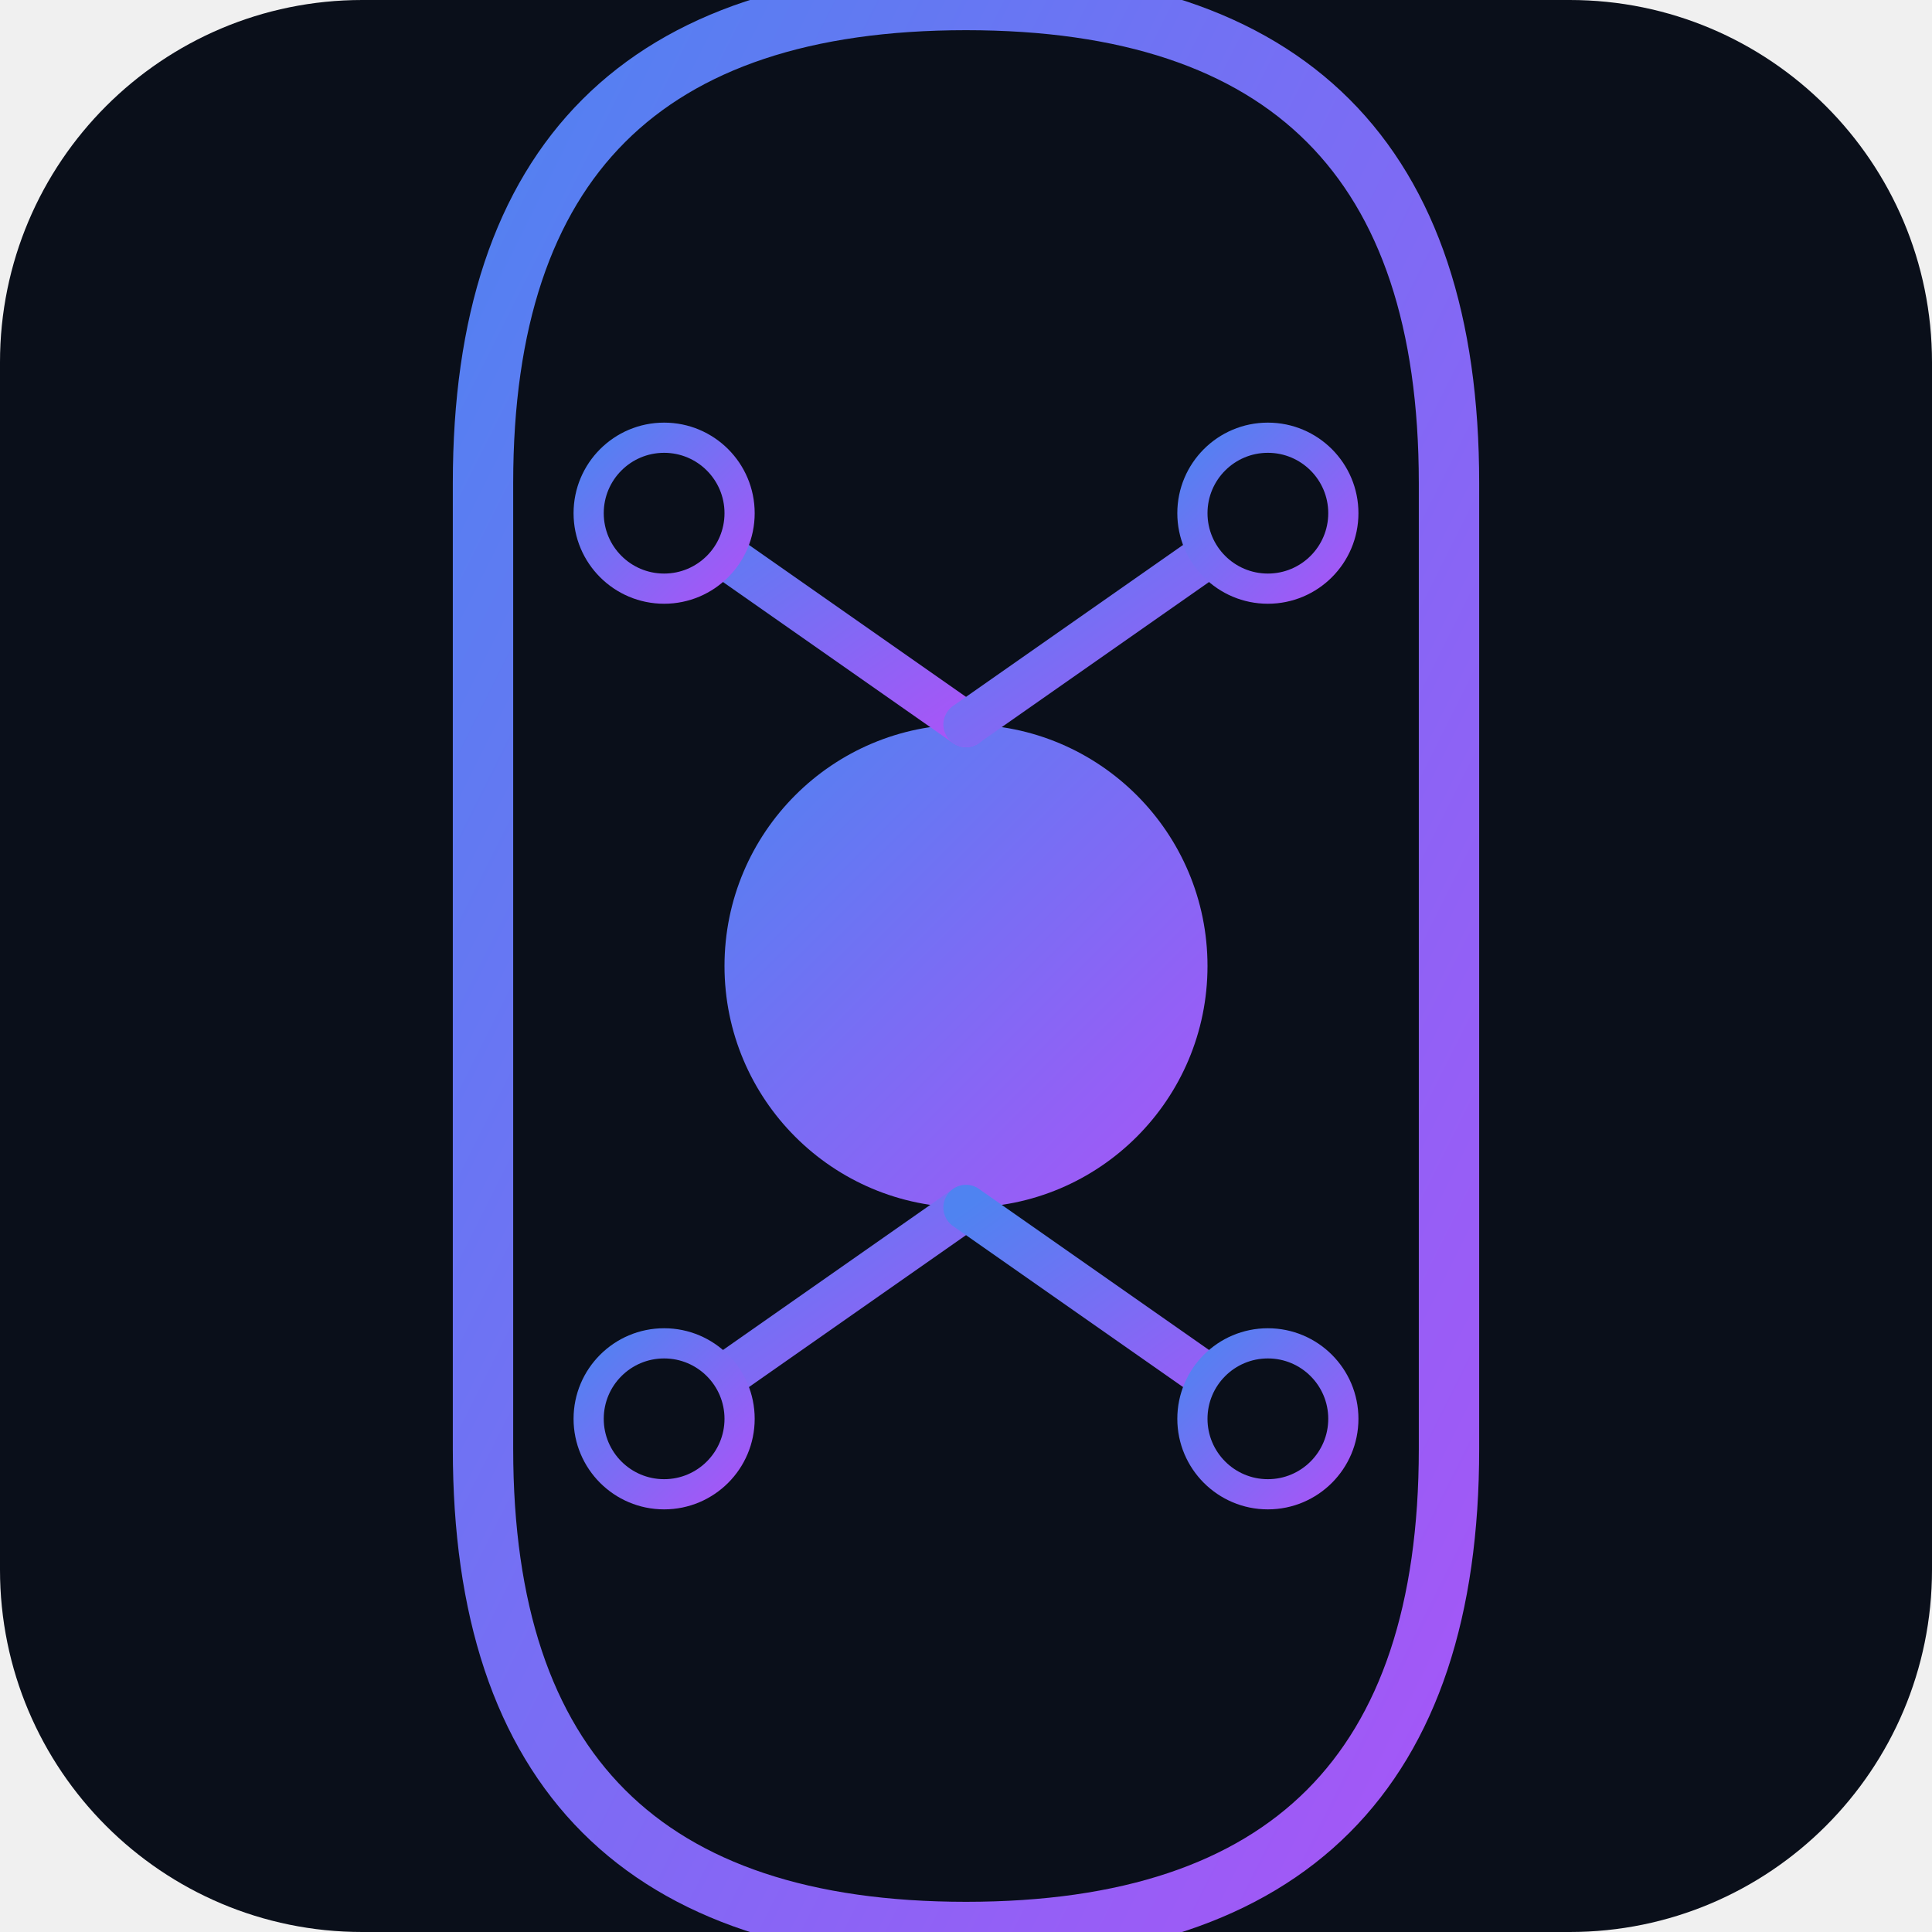
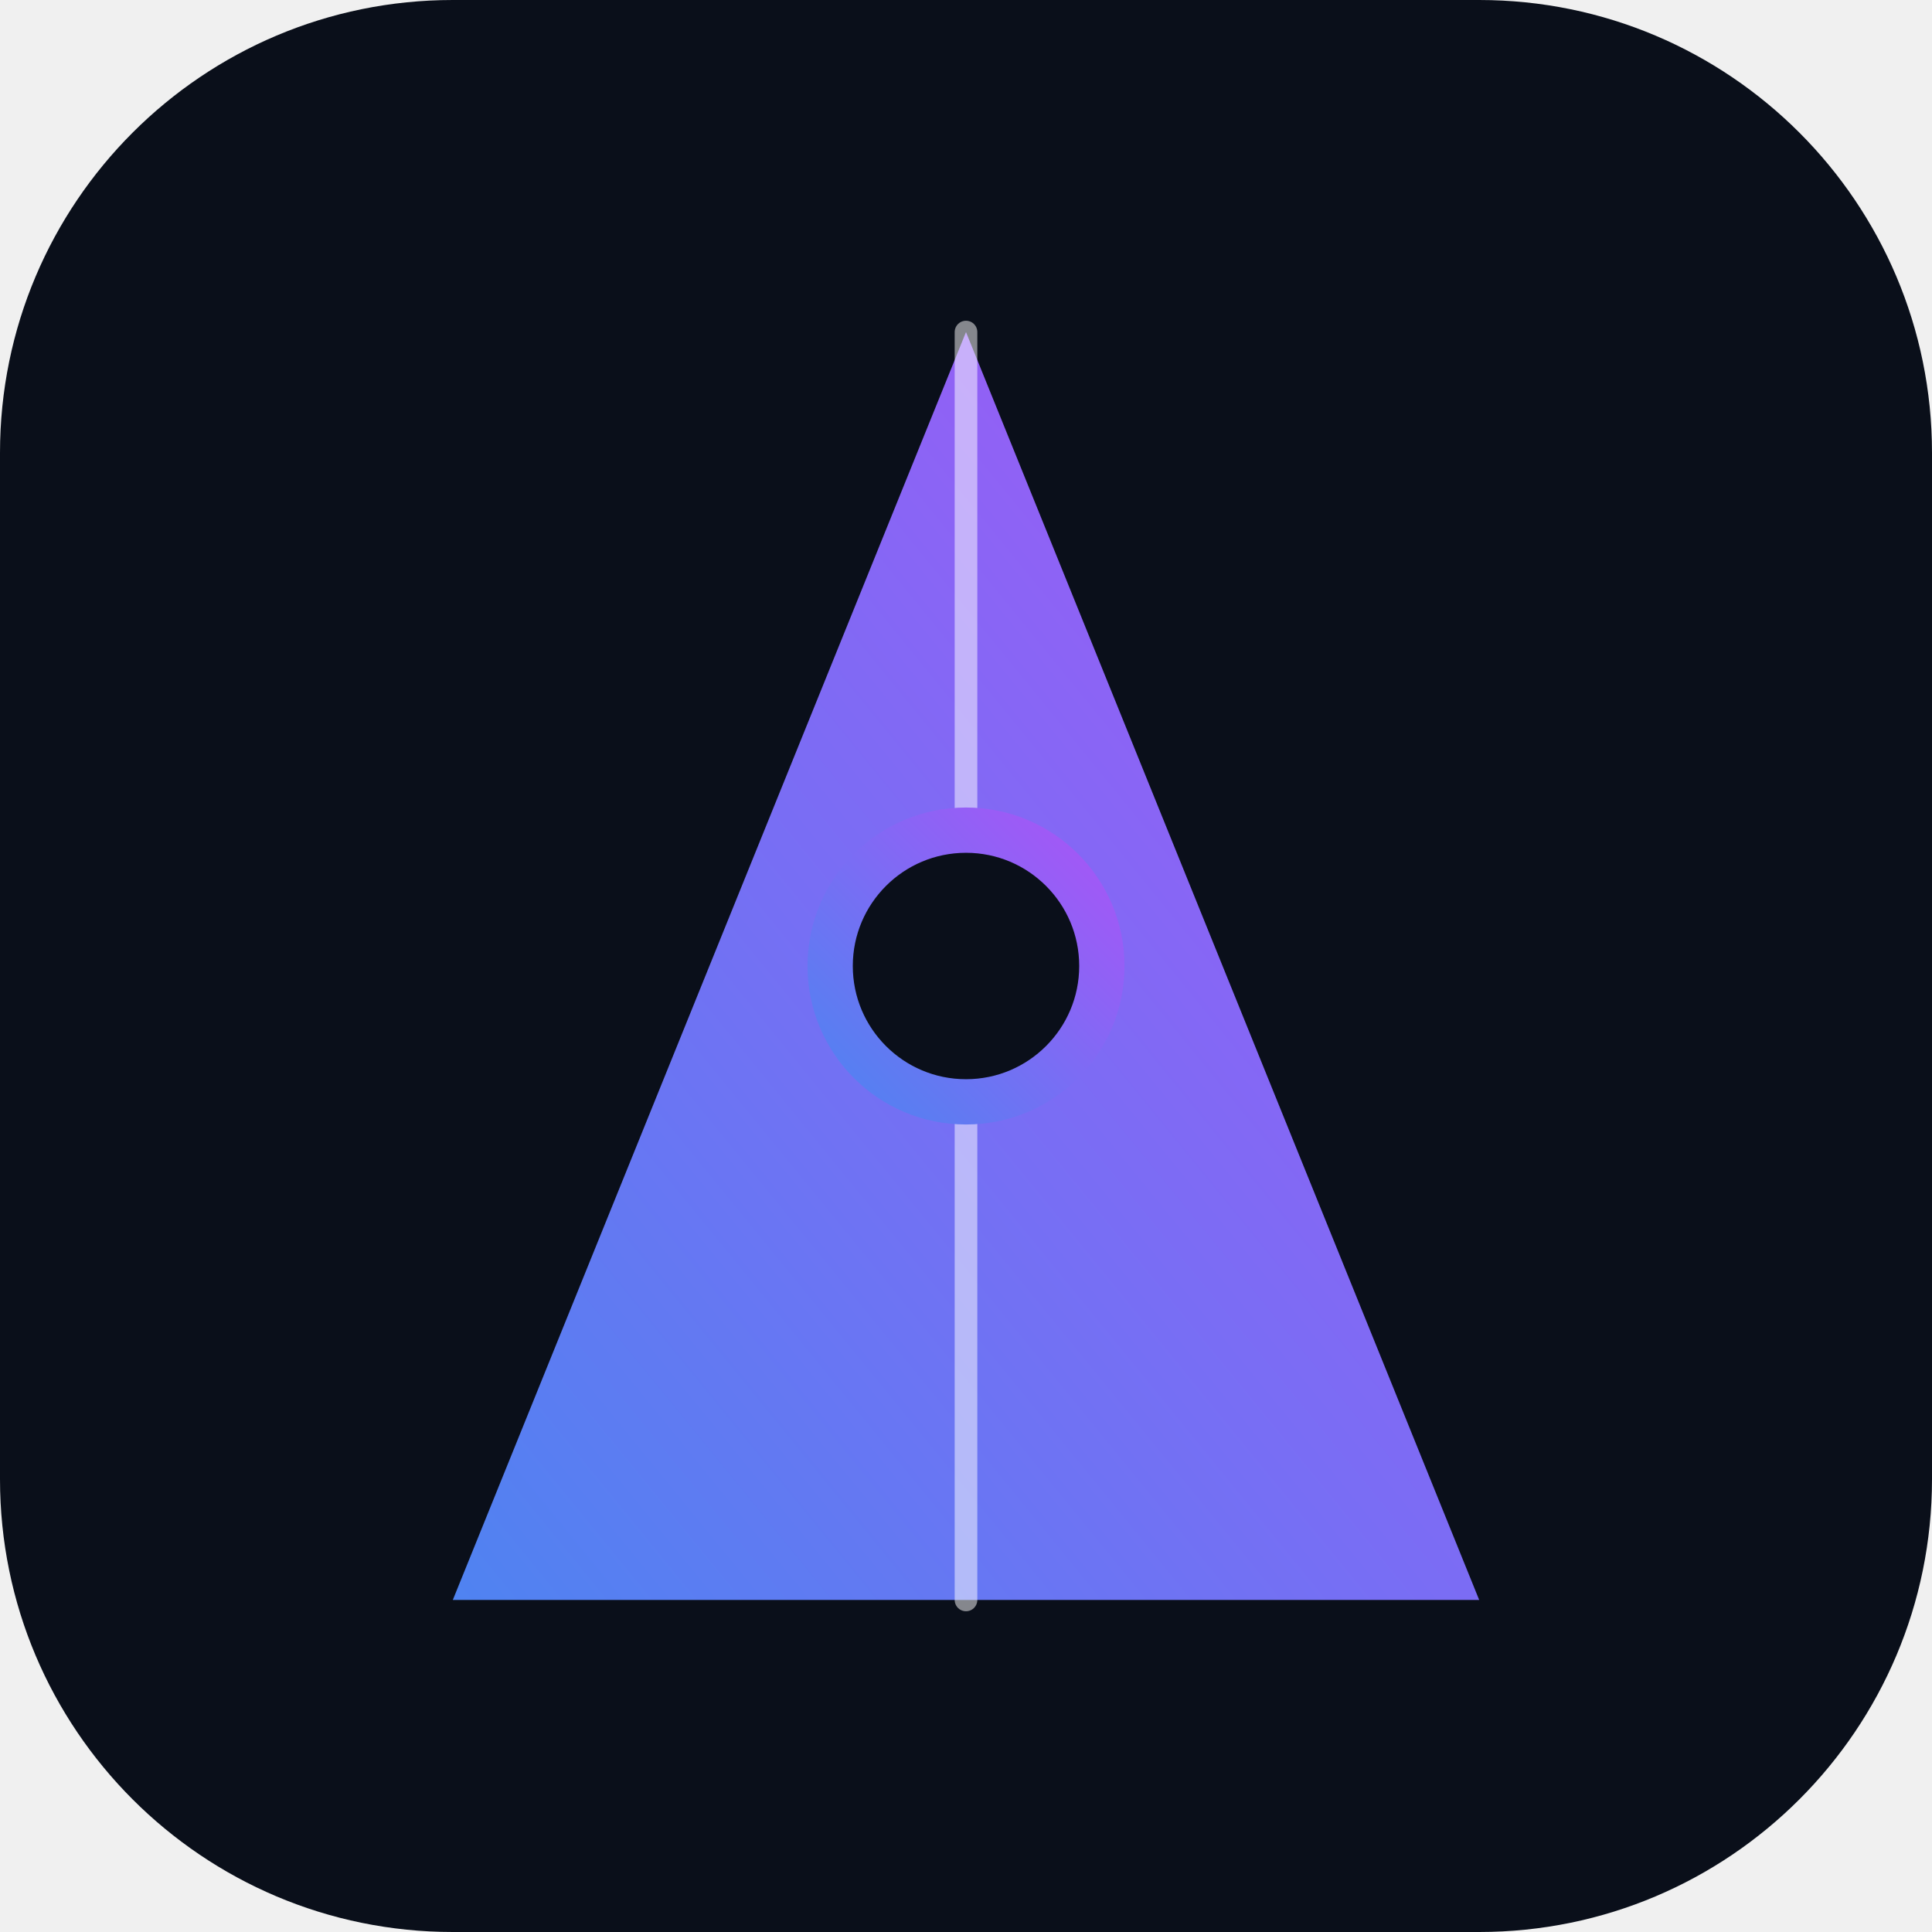
<svg xmlns="http://www.w3.org/2000/svg" viewBox="0 0 128 128" fill="none">
  <defs>
-     <linearGradient id="warden-grad" x1="0%" y1="0%" x2="100%" y2="100%">
+     <linearGradient id="warden-grad" x1="0%" y1="100%" x2="100%" y2="0%">
      <stop offset="0%" stop-color="#4f83f1" />
      <stop offset="100%" stop-color="#a855f7" />
    </linearGradient>
  </defs>
-   <rect width="128" height="128" rx="24" fill="#0a0f1a" />
-   <path d="M32 32 L32 96 Q32 128 64 128 Q96 128 96 96 L96 32 Q96 0 64 0 Q32 0 32 32 Z" fill="none" stroke="url(#warden-grad)" stroke-width="4" />
-   <circle cx="64" cy="64" r="16" fill="url(#warden-grad)" />
-   <line x1="64" y1="48" x2="44" y2="34" stroke="url(#warden-grad)" stroke-width="3" stroke-linecap="round" />
-   <line x1="64" y1="48" x2="84" y2="34" stroke="url(#warden-grad)" stroke-width="3" stroke-linecap="round" />
-   <line x1="64" y1="80" x2="44" y2="94" stroke="url(#warden-grad)" stroke-width="3" stroke-linecap="round" />
-   <line x1="64" y1="80" x2="84" y2="94" stroke="url(#warden-grad)" stroke-width="3" stroke-linecap="round" />
-   <circle cx="44" cy="34" r="5" fill="#0a0f1a" stroke="url(#warden-grad)" stroke-width="2" />
-   <circle cx="84" cy="34" r="5" fill="#0a0f1a" stroke="url(#warden-grad)" stroke-width="2" />
-   <circle cx="44" cy="94" r="5" fill="#0a0f1a" stroke="url(#warden-grad)" stroke-width="2" />
-   <circle cx="84" cy="94" r="5" fill="#0a0f1a" stroke="url(#warden-grad)" stroke-width="2" />
+   <rect width="128" height="128" rx="30" fill="#0a0f1a" />
+   <path d="M30 106 L64 22 L98 106 Z" fill="url(#warden-grad)" />
+   <path d="M64 22 L64 106" fill="none" stroke="#ffffff" stroke-width="1.5" stroke-linecap="round" opacity="0.5" />
+   <circle cx="64" cy="64" r="9" fill="#0a0f1a" stroke="url(#warden-grad)" stroke-width="3" />
</svg>
